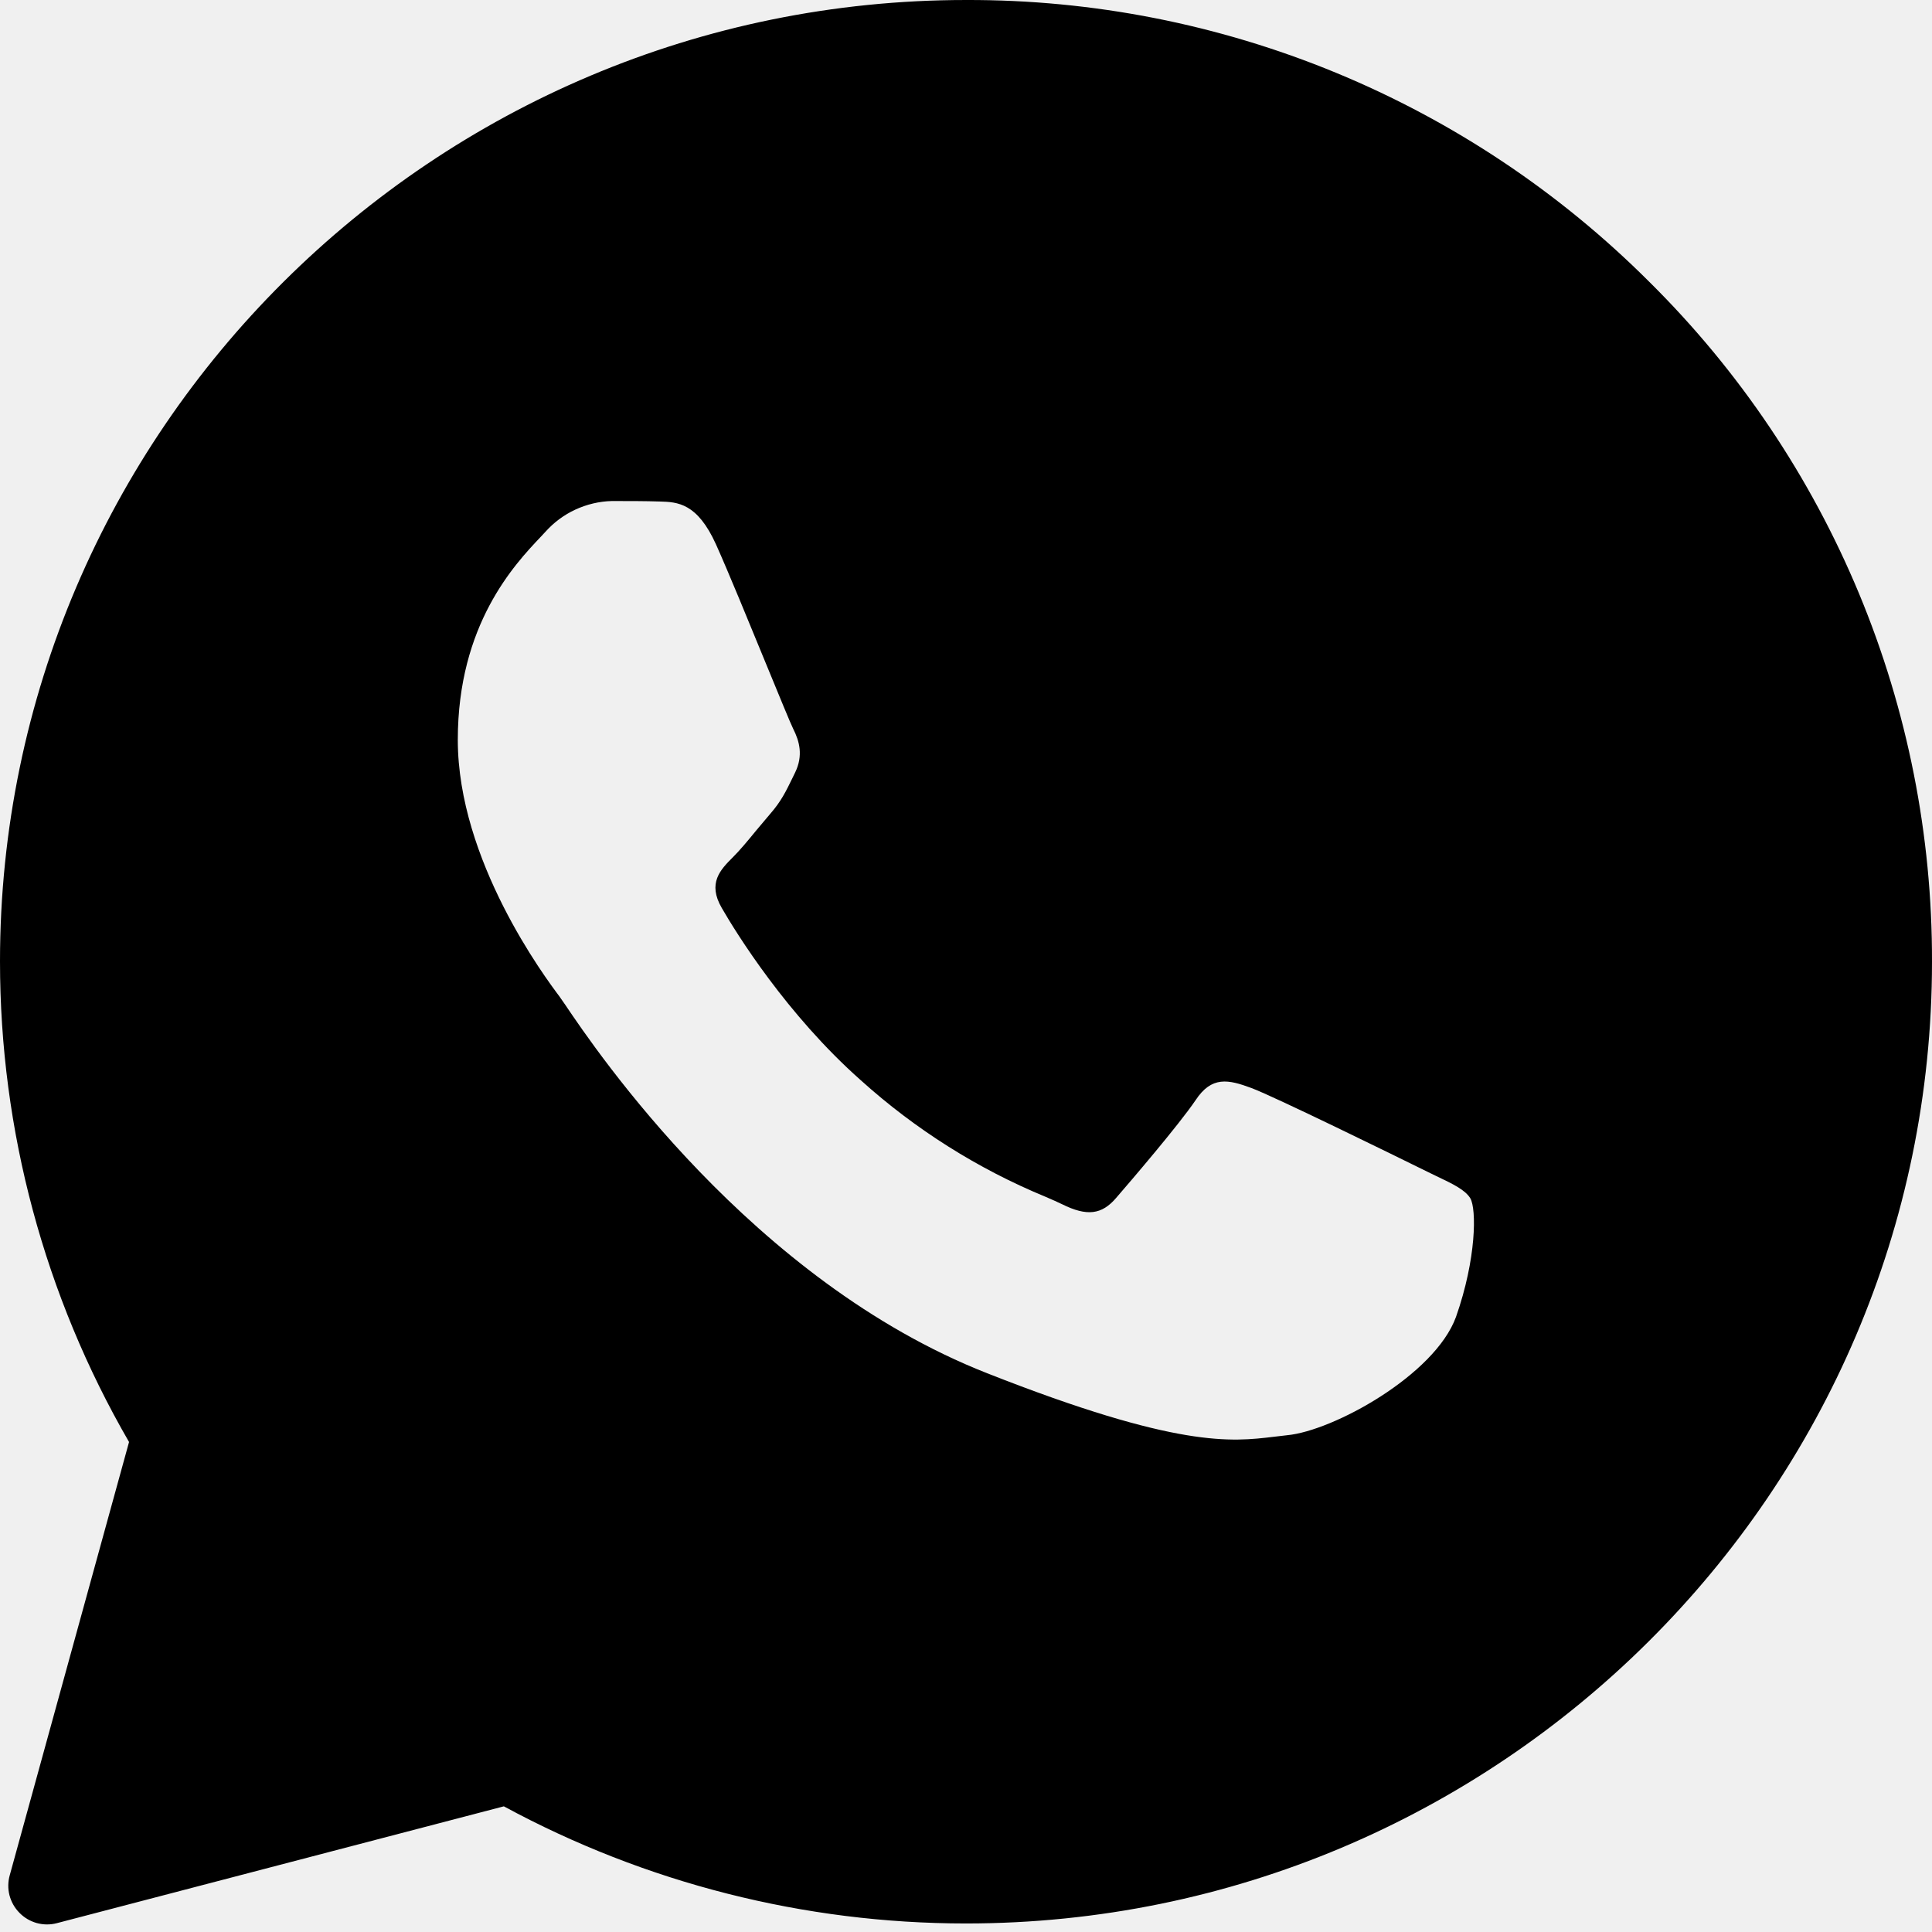
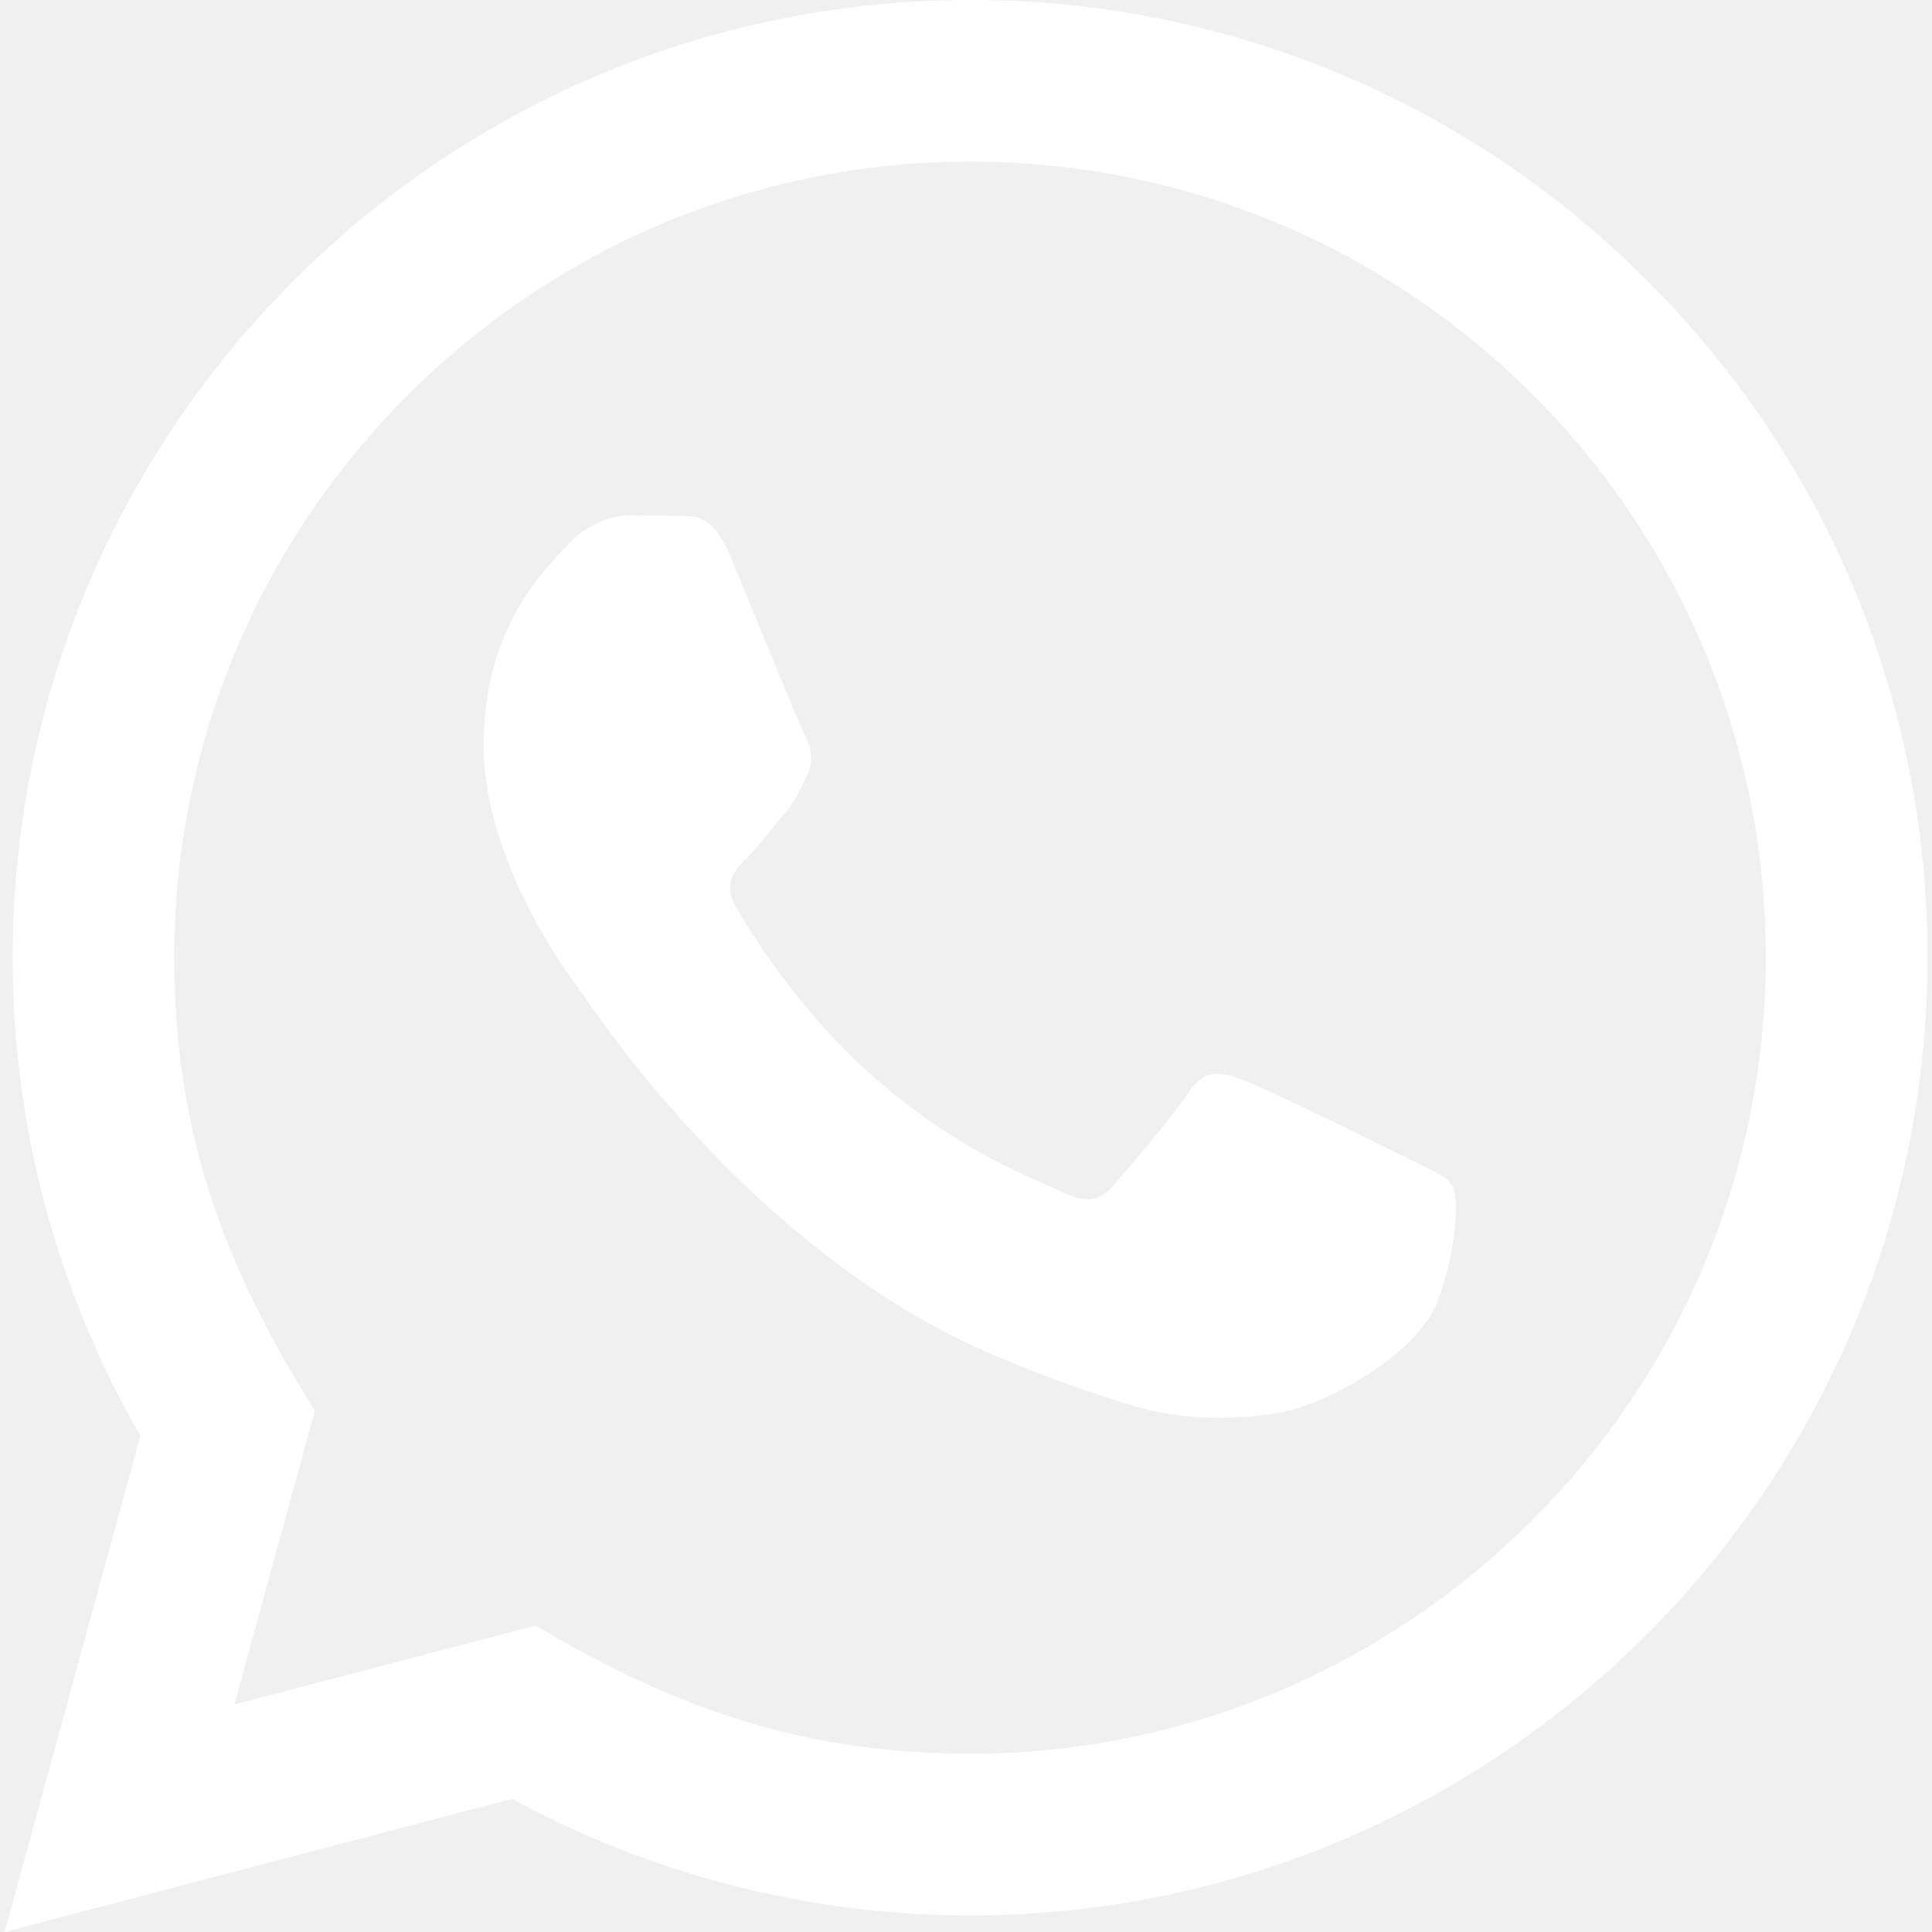
- <svg width="24" height="24" viewBox="0 0 24 24">
-   <path fill-rule="evenodd" clip-rule="evenodd" d="M0.121 23.295C0.098 23.377 0.097 23.463 0.118 23.545C0.14 23.627 0.182 23.702 0.242 23.762C0.301 23.823 0.376 23.866 0.457 23.889C0.539 23.911 0.625 23.912 0.707 23.89L6.259 22.439C8.02 23.393 9.992 23.893 11.995 23.894H12C18.611 23.894 24 18.536 24 11.949C24.004 10.379 23.696 8.823 23.093 7.372C22.49 5.922 21.605 4.606 20.488 3.501C19.374 2.387 18.05 1.504 16.594 0.903C15.137 0.302 13.576 -0.005 12 5.45107e-05C5.389 5.45107e-05 0 5.358 0 11.943C0 14.039 0.552 16.097 1.603 17.913L0.121 23.295ZM8.197 6.23C8.417 6.236 8.662 6.248 8.895 6.764C9.049 7.107 9.308 7.74 9.52 8.256C9.685 8.657 9.82 8.987 9.854 9.055C9.932 9.209 9.979 9.386 9.878 9.595L9.844 9.665C9.762 9.833 9.704 9.954 9.567 10.111L9.395 10.315C9.292 10.441 9.19 10.564 9.103 10.65C8.948 10.805 8.787 10.971 8.966 11.279C9.144 11.588 9.771 12.603 10.695 13.421C11.371 14.03 12.147 14.52 12.988 14.867C13.072 14.903 13.141 14.934 13.193 14.959C13.503 15.113 13.687 15.089 13.865 14.881C14.045 14.673 14.64 13.979 14.85 13.67C15.052 13.362 15.26 13.41 15.546 13.516C15.833 13.623 17.359 14.372 17.669 14.525L17.841 14.609C18.057 14.711 18.202 14.783 18.265 14.886C18.342 15.018 18.342 15.633 18.087 16.359C17.824 17.082 16.56 17.776 15.988 17.829L15.825 17.848C15.299 17.911 14.634 17.993 12.263 17.059C9.339 15.909 7.41 13.058 7.021 12.481L6.957 12.389L6.951 12.38C6.772 12.142 5.687 10.69 5.687 9.191C5.687 7.757 6.394 7.01 6.716 6.67L6.772 6.61C6.877 6.492 7.004 6.397 7.146 6.331C7.289 6.265 7.443 6.228 7.6 6.224C7.809 6.224 8.018 6.224 8.197 6.23Z" fill="currentColor" />
+ <svg xmlns="http://www.w3.org/2000/svg" width="36" height="36" viewBox="0 0 36 36" fill="none">
+   <path fill="white" d="M0.086 36L2.616 26.756C1.053 24.044 0.232 20.967 0.236 17.837C0.24 8.002 8.243 1.12719e-07 18.075 1.12719e-07C20.42 -0.006 22.743 0.454 24.909 1.352C27.076 2.25 29.042 3.569 30.695 5.232C32.356 6.886 33.673 8.853 34.569 11.02C35.465 13.186 35.922 15.509 35.915 17.853C35.91 27.689 27.908 35.691 18.075 35.691C15.095 35.691 12.162 34.944 9.543 33.519L0.086 36ZM9.981 30.29C12.495 31.782 14.895 32.676 18.069 32.678C26.241 32.678 32.898 26.026 32.903 17.85C32.906 9.657 26.28 3.015 18.081 3.012C9.903 3.012 3.251 9.663 3.246 17.838C3.246 21.175 4.224 23.674 5.867 26.289L4.367 31.761L9.981 30.29ZM27.062 22.093C26.951 21.907 26.654 21.797 26.207 21.573C25.76 21.349 23.57 20.271 23.16 20.122C22.752 19.974 22.455 19.899 22.155 20.346C21.86 20.791 21.005 21.797 20.745 22.093C20.486 22.39 20.225 22.428 19.779 22.204C19.334 21.981 17.897 21.512 16.194 19.992C14.87 18.81 13.974 17.351 13.715 16.904C13.455 16.458 13.688 16.216 13.91 15.995C14.111 15.795 14.355 15.474 14.579 15.213C14.804 14.955 14.879 14.769 15.029 14.47C15.177 14.174 15.104 13.912 14.991 13.689C14.879 13.467 13.986 11.273 13.617 10.38C13.254 9.511 12.887 9.629 12.612 9.615L11.757 9.6C11.462 9.6 10.977 9.711 10.571 10.158C10.163 10.605 9.011 11.682 9.011 13.877C9.011 16.071 10.608 18.191 10.83 18.488C11.052 18.785 13.973 23.288 18.444 25.218C19.508 25.677 20.339 25.951 20.985 26.157C22.053 26.496 23.025 26.448 23.793 26.334C24.648 26.206 26.43 25.256 26.802 24.215C27.174 23.174 27.174 22.279 27.062 22.093Z" />
</svg>
